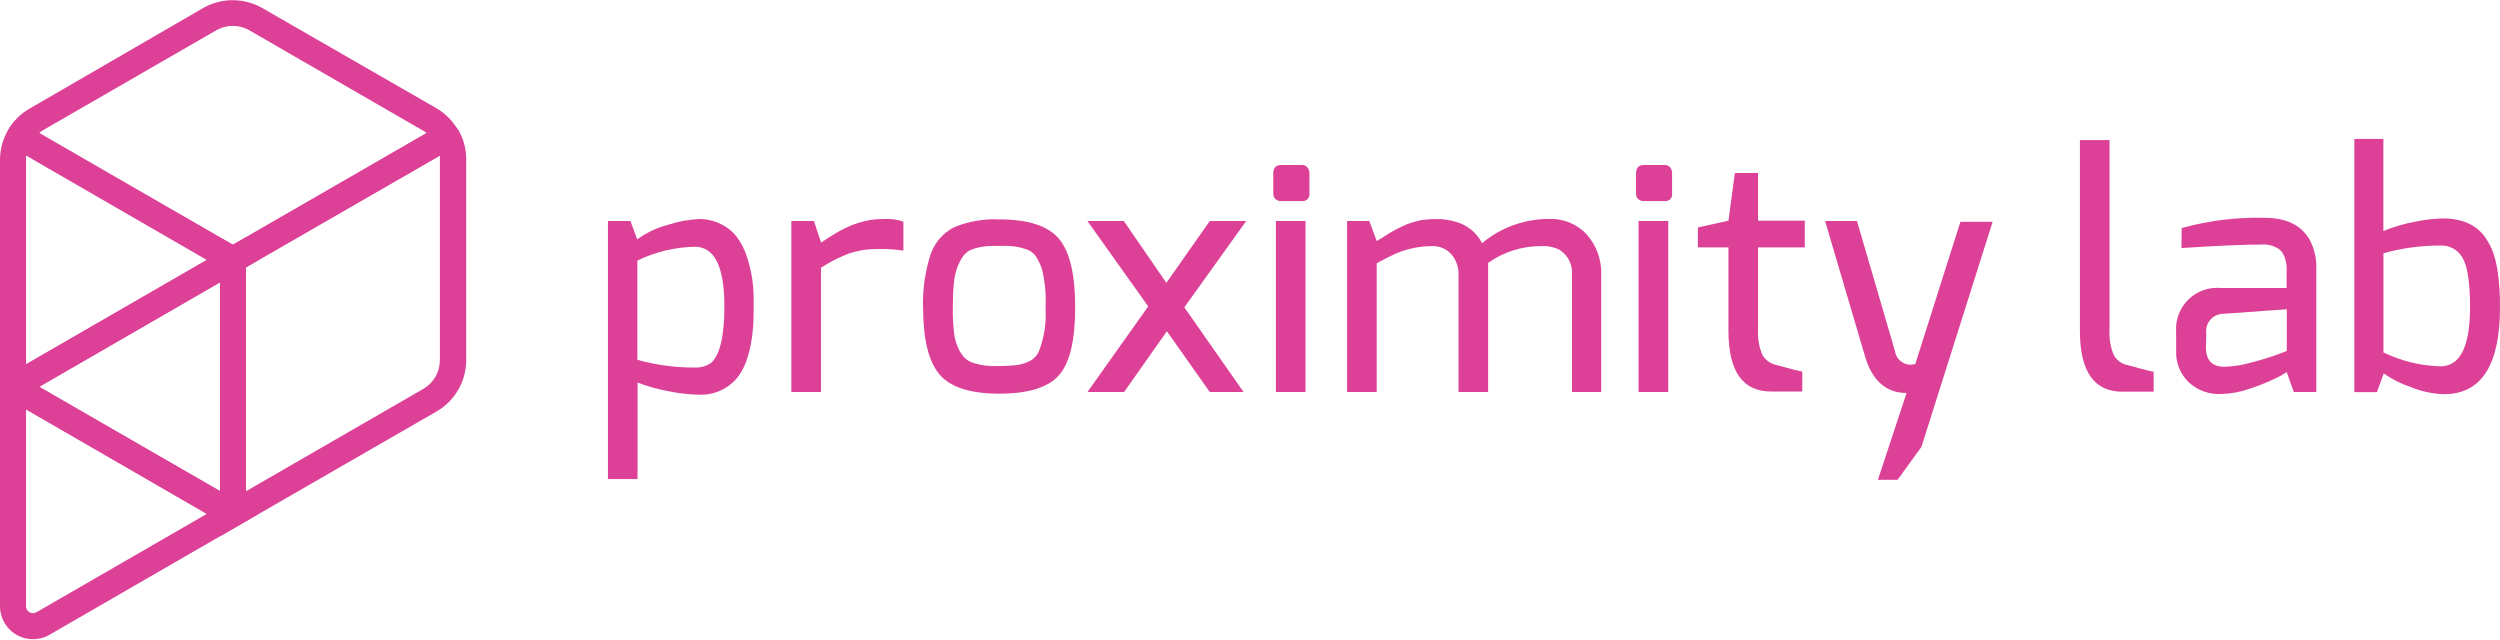
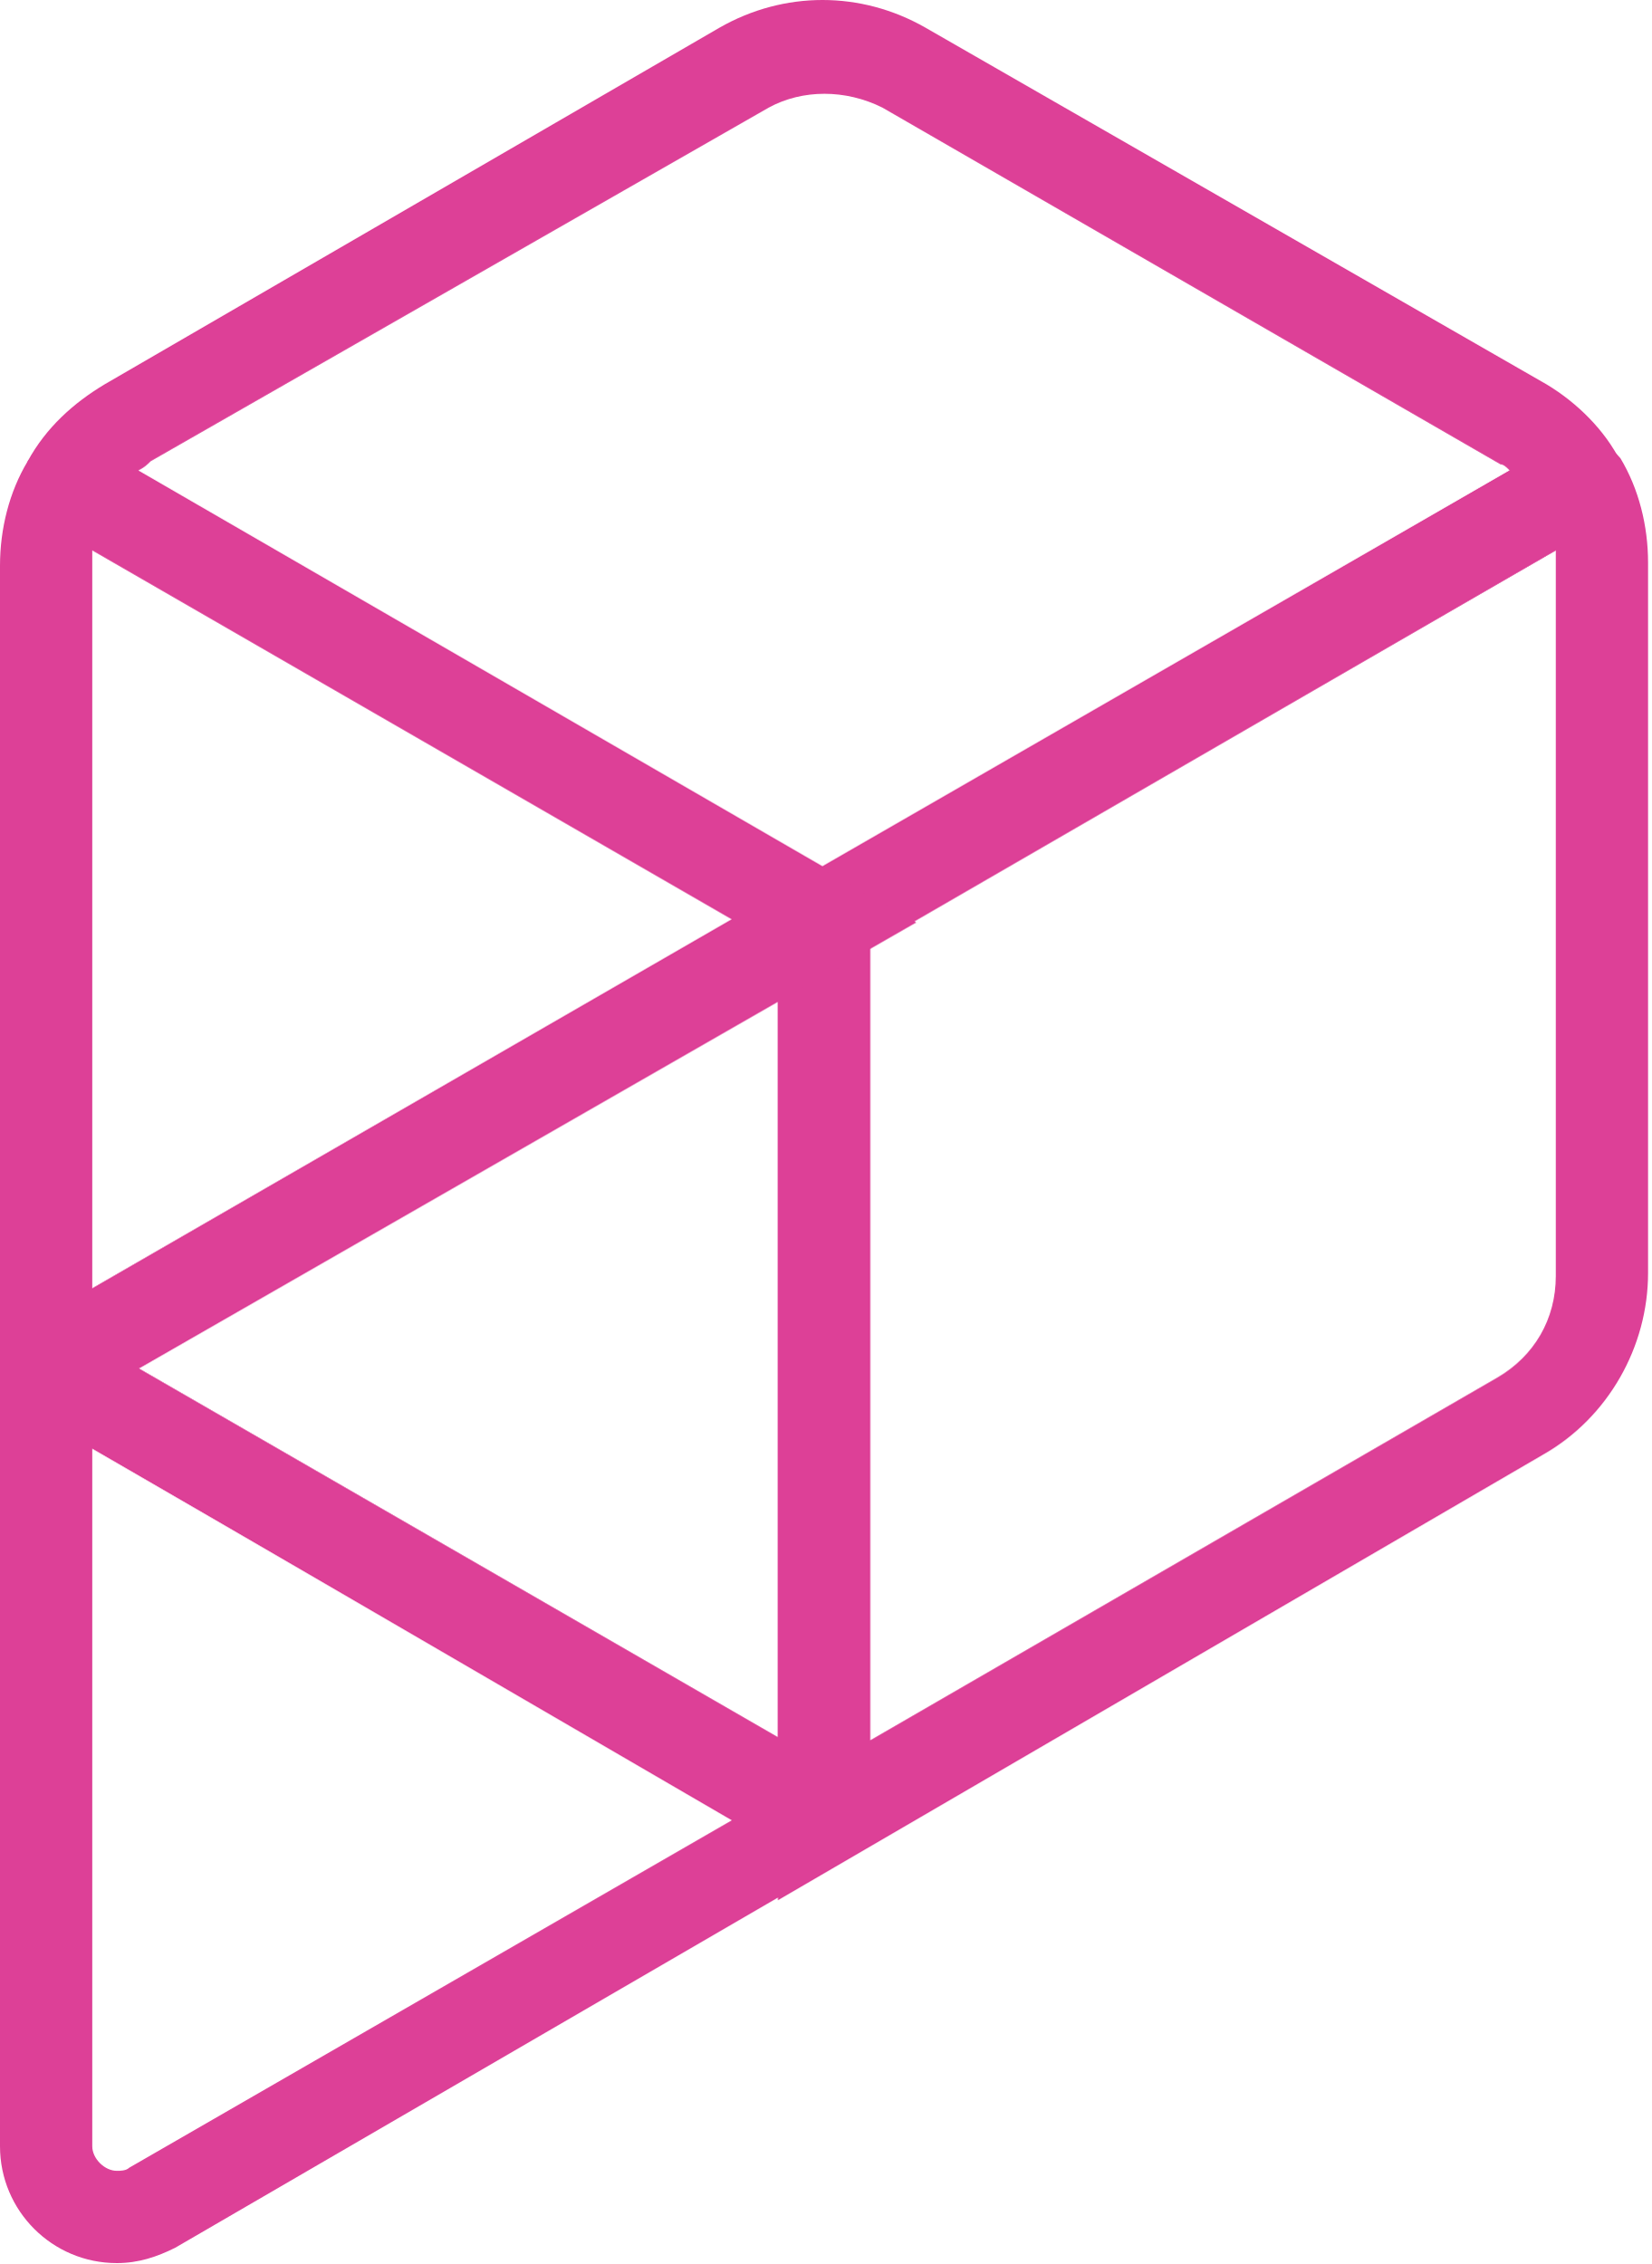
- <svg xmlns="http://www.w3.org/2000/svg" id="Layer_1" data-name="Layer 1" viewBox="0 0 287.86 73.6">
-   <defs>
-     <style>.cls-1{fill:#dd4097;}</style>
-   </defs>
-   <path class="cls-1" d="M77,25.86a13.52,13.52,0,0,1,3.53-.64A5.52,5.52,0,0,1,83,25.8a5.1,5.1,0,0,1,1.85,1.5A7.61,7.61,0,0,1,86,29.56a15.27,15.27,0,0,1,.78,4.86c0,1.69,0,3-.13,3.88A14.24,14.24,0,0,1,86.12,41,7.27,7.27,0,0,1,85,43.36a5.45,5.45,0,0,1-4.67,2.08A18.22,18.22,0,0,1,77,45.05a20.39,20.39,0,0,1-3.59-1V55.16H70V25.45h2.59l.78,2.11A10.76,10.76,0,0,1,77,25.86Zm3,16.46a3,3,0,0,0,1.85-.52c1-.81,1.56-3,1.56-6.52q0-6.87-3.41-6.87A16,16,0,0,0,73.39,30V41.43A24.11,24.11,0,0,0,80,42.32Z" />
-   <path class="cls-1" d="M96.87,26.49a12.45,12.45,0,0,1,2-.84,9.1,9.1,0,0,1,2.89-.43,5.84,5.84,0,0,1,2.26.3v3.34a16.49,16.49,0,0,0-2.85-.19,10.39,10.39,0,0,0-3.29.47,16.61,16.61,0,0,0-3.35,1.69V45.14H91.12V25.45h2.6l.82,2.48.85-.55C95.88,27.06,96.38,26.76,96.87,26.49Z" />
-   <path class="cls-1" d="M106.29,35.57a18.17,18.17,0,0,1,.86-6.27,5.52,5.52,0,0,1,2.7-3.13,12.16,12.16,0,0,1,5.2-.91q5,0,6.88,2.23t1.87,7.92q0,5.69-1.87,7.8t-6.85,2.12q-5,0-6.88-2.19T106.29,35.57Zm3.95-4.82a7.47,7.47,0,0,0-.42,2c-.08.77-.11,1.7-.11,2.76a23.28,23.28,0,0,0,.13,2.71A6,6,0,0,0,110.3,40a4.22,4.22,0,0,0,.72,1.15,2.43,2.43,0,0,0,1.1.65,7.55,7.55,0,0,0,2.63.35,19.87,19.87,0,0,0,2.3-.11,4.85,4.85,0,0,0,1.47-.44,2.37,2.37,0,0,0,1.09-1.1,11.9,11.9,0,0,0,.78-5,15.7,15.7,0,0,0-.41-4.5,6.24,6.24,0,0,0-.76-1.56,2.19,2.19,0,0,0-1-.72,7.08,7.08,0,0,0-2.63-.41c-1.07,0-1.82,0-2.27.07a6.28,6.28,0,0,0-1.35.32,2.16,2.16,0,0,0-1,.7A5.56,5.56,0,0,0,110.24,30.75Z" />
-   <path class="cls-1" d="M125.21,45.14l7-9.86-7-9.83h4.19l4.9,7.12,5-7.12h4.19l-7.12,9.94,6.82,9.75h-3.89l-4.94-7-4.93,7Z" />
-   <path class="cls-1" d="M146.61,22.33V20c0-.65.3-1,.89-1h2.41a.75.75,0,0,1,.63.28,1,1,0,0,1,.23.69v2.33a.76.76,0,0,1-.86.85H147.5a.88.88,0,0,1-.65-.24A.82.82,0,0,1,146.61,22.33Zm.3,22.81V25.45h3.41V45.14Z" />
-   <path class="cls-1" d="M171.35,30.27V45.14h-3.41V31.68a3.46,3.46,0,0,0-.85-2.43,2.82,2.82,0,0,0-2.15-.91,10.33,10.33,0,0,0-2.38.26,10.62,10.62,0,0,0-1.8.58c-.48.21-1.23.58-2.24,1.13V45.14h-3.41V25.45h2.56l.85,2.3c.15-.08.36-.2.63-.37l.61-.39.59-.36c.26-.14.47-.26.63-.33s.37-.17.62-.3a4.61,4.61,0,0,1,.66-.27l.67-.21.74-.18a13.23,13.23,0,0,1,1.84-.12,7.72,7.72,0,0,1,2.06.3A4.82,4.82,0,0,1,170.65,28a12,12,0,0,1,7.71-2.79,5.63,5.63,0,0,1,4.36,1.8,6.69,6.69,0,0,1,1.65,4.7V45.14H181V31.68a3.11,3.11,0,0,0-1.45-2.93,4.29,4.29,0,0,0-2.15-.41A10.42,10.42,0,0,0,171.35,30.27Z" />
-   <path class="cls-1" d="M188.38,22.33V20c0-.65.29-1,.89-1h2.41a.75.75,0,0,1,.63.28,1,1,0,0,1,.22.69v2.33a.75.75,0,0,1-.85.85h-2.41a.87.87,0,0,1-.65-.24A.82.82,0,0,1,188.38,22.33Zm.29,22.81V25.45h3.42V45.14Z" />
-   <path class="cls-1" d="M202.43,19.92v5.49h5.38v3.08h-5.38v9.38a6.53,6.53,0,0,0,.5,3A2.41,2.41,0,0,0,204.44,42c1.88.52,2.9.78,3.08.78v2.3h-3.6q-4.9,0-4.9-7V28.49H195.5v-2.3l3.52-.78.74-5.49Z" />
-   <path class="cls-1" d="M210.15,25.45h3.67l4.38,15a1.81,1.81,0,0,0,2.26,1.48l.07,0,5.2-16.39h3.71l-8.2,25.92-2.75,3.79h-2.26l3.3-10c-2.37,0-4-1.44-4.82-4.34Z" />
-   <path class="cls-1" d="M239.49,38.13v-22h3.41V37.91a6.55,6.55,0,0,0,.5,3,2.36,2.36,0,0,0,1.5,1.11c1.88.52,2.91.78,3.08.78v2.3h-3.52C241.15,45.14,239.49,42.81,239.49,38.13Z" />
-   <path class="cls-1" d="M251.21,26.26a32.57,32.57,0,0,1,9.57-1.18q3.63,0,5.12,2.44a6.72,6.72,0,0,1,.81,3.45V45.14h-2.59l-.82-2.3a8.09,8.09,0,0,1-1.22.69,22.65,22.65,0,0,1-3,1.21,10.73,10.73,0,0,1-3.34.63A5.12,5.12,0,0,1,252,44a4.76,4.76,0,0,1-1.43-3.63V38.21a4.73,4.73,0,0,1,5.15-5.05h7.57c0-.71,0-1.25,0-1.61s0-.65,0-.87a3.69,3.69,0,0,0-.15-.82,2.53,2.53,0,0,0-.37-.81,1.53,1.53,0,0,0-.61-.52,3.17,3.17,0,0,0-1.82-.37q-3,0-9.16.4ZM254,40c0,1.49.71,2.23,2.12,2.23a12.46,12.46,0,0,0,3-.46c1.2-.31,2.19-.62,3-.91l1.19-.45V35.61l-7.27.52a2,2,0,0,0-2,2.3Z" />
-   <path class="cls-1" d="M274.43,16V26.6a18,18,0,0,1,3.6-1.06,17.76,17.76,0,0,1,3.26-.39,7.34,7.34,0,0,1,2.21.3,5.16,5.16,0,0,1,1.61.8,4.72,4.72,0,0,1,1.17,1.26,7.41,7.41,0,0,1,.8,1.59,12.09,12.09,0,0,1,.48,1.95,27.08,27.08,0,0,1,.3,4.34q0,10-6.46,10a11.1,11.1,0,0,1-3.82-.82A12.43,12.43,0,0,1,274.47,43l-.78,2.15h-2.6V16ZM281,42.18c2.28,0,3.41-2.28,3.41-6.83,0-2.82-.29-4.72-.89-5.71A2.77,2.77,0,0,0,281,28.27a24.3,24.3,0,0,0-6.56.89V40.58A16,16,0,0,0,281,42.18Z" />
-   <path class="cls-1" d="M26,60.44.9,45.92l.18-2.86L28.32,27.32V59.15ZM4.51,44.54l20.82,12V32.51Z" />
-   <path class="cls-1" d="M3.81,73.6A3.8,3.8,0,0,1,0,69.81V41.94L29.83,59.15,5.7,73.09A3.7,3.7,0,0,1,3.81,73.6ZM3,69.81a.79.79,0,0,0,.8.79.88.88,0,0,0,.39-.1L23.83,59.16,3,47.14Z" />
-   <path class="cls-1" d="M25.33,61.75V29.91h1.5l-.75-1.29L51.77,13.8l1,1.15a6.71,6.71,0,0,1,.91,3.4V41.48a6.83,6.83,0,0,1-3.38,5.88Zm3-31V56.56l20.44-11.8a3.81,3.81,0,0,0,1.88-3.28V18.35a3.39,3.39,0,0,0,0-.45Z" />
-   <path class="cls-1" d="M26.82,31.65,1.16,16.26.91,15a6.75,6.75,0,0,1,2.54-2.52L23.45.89a6.87,6.87,0,0,1,6.69,0L50.3,12.49A6.69,6.69,0,0,1,52.74,15l.53,1.41ZM4.53,15.31,26.82,28.18,49.13,15.31a2.64,2.64,0,0,0-.35-.23L28.66,3.46a3.83,3.83,0,0,0-3.71,0L4.94,15A2.9,2.9,0,0,0,4.53,15.31Z" />
-   <path class="cls-1" d="M0,47.14V18.35A6.87,6.87,0,0,1,.91,15l.86-1.15L29.82,29.91ZM3,17.91a3.25,3.25,0,0,0,0,.44V41.94l20.82-12Z" />
+ <svg xmlns="http://www.w3.org/2000/svg" version="1.1" id="Layer_1" x="0px" y="0px" viewBox="0 0 53.7 73.6" style="enable-background:new 0 0 53.7 73.6;" xml:space="preserve">
+   <style type="text/css">
+ 	.st0{fill:#DD4097;}
+ </style>
+   <path class="st0" d="M26,60.4L0.9,45.9l0.2-2.9l27.2-15.7v31.8L26,60.4z M4.5,44.5l20.8,12v-24L4.5,44.5z" />
+   <path class="st0" d="M3.8,73.6c-2.1,0-3.8-1.7-3.8-3.8c0,0,0,0,0,0V41.9l29.8,17.2L5.7,73.1C5.1,73.4,4.5,73.6,3.8,73.6z M3,69.8  c0,0.4,0.4,0.8,0.8,0.8c0,0,0,0,0,0c0.1,0,0.3,0,0.4-0.1l19.6-11.3L3,47.1V69.8z" />
+   <path class="st0" d="M25.3,61.8V29.9h1.5l-0.8-1.3l25.7-14.8l1,1.1c0.6,1,0.9,2.2,0.9,3.4v23.1c0,2.4-1.3,4.7-3.4,5.9L25.3,61.8z   M28.3,30.8v25.8l20.4-11.8c1.2-0.7,1.9-1.9,1.9-3.3V18.4c0-0.1,0-0.3,0-0.5L28.3,30.8z" />
+   <path class="st0" d="M26.8,31.6L1.2,16.3L0.9,15c0.6-1.1,1.5-1.9,2.5-2.5l20-11.6c2.1-1.2,4.6-1.2,6.7,0l20.2,11.6  c1,0.6,1.9,1.5,2.4,2.5l0.5,1.4L26.8,31.6z M4.5,15.3l22.3,12.9l22.3-12.9c-0.1-0.1-0.2-0.2-0.3-0.2L28.7,3.5  c-1.2-0.6-2.6-0.6-3.7,0L4.9,15C4.8,15.1,4.7,15.2,4.5,15.3z" />
+   <path class="st0" d="M0,47.1V18.4C0,17.2,0.3,16,0.9,15l0.9-1.1l28,16.1L0,47.1z M3,17.9c0,0.1,0,0.3,0,0.4v23.6l20.8-12L3,17.9z" />
</svg>
